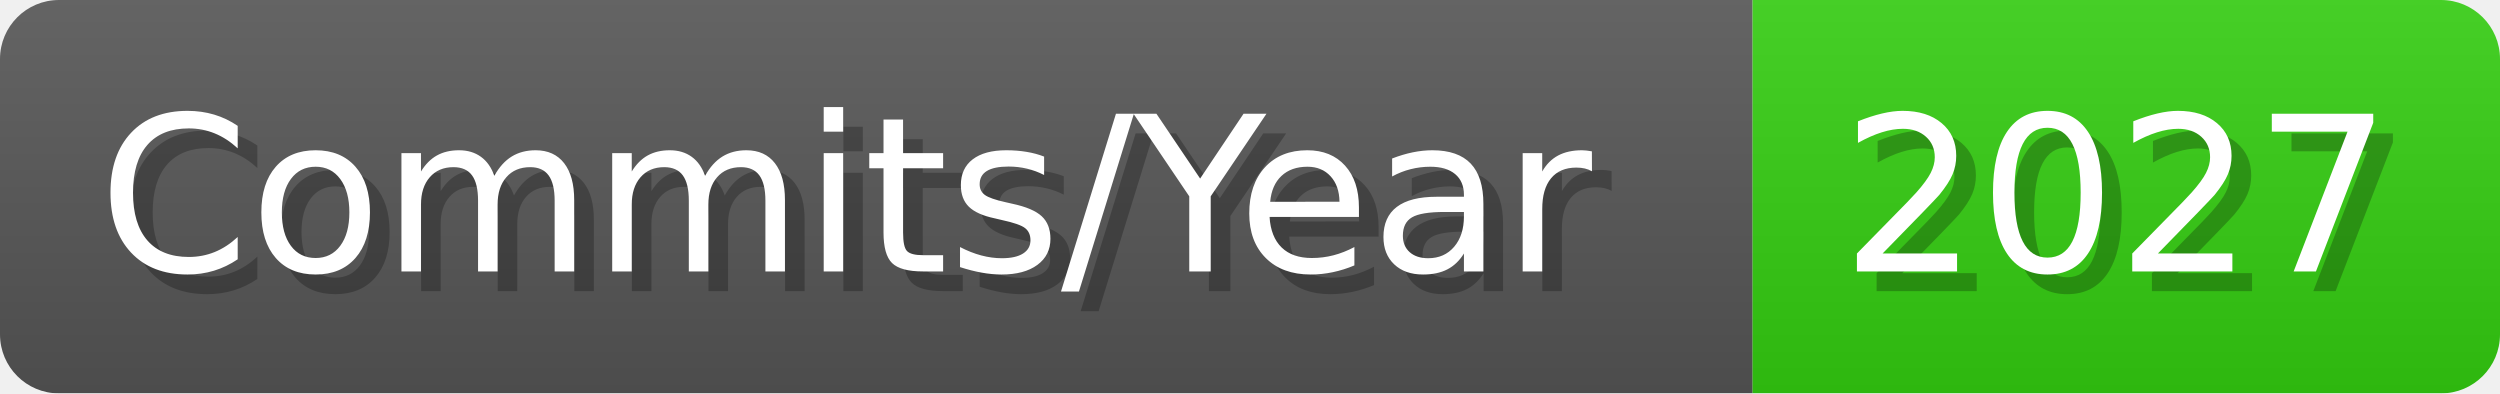
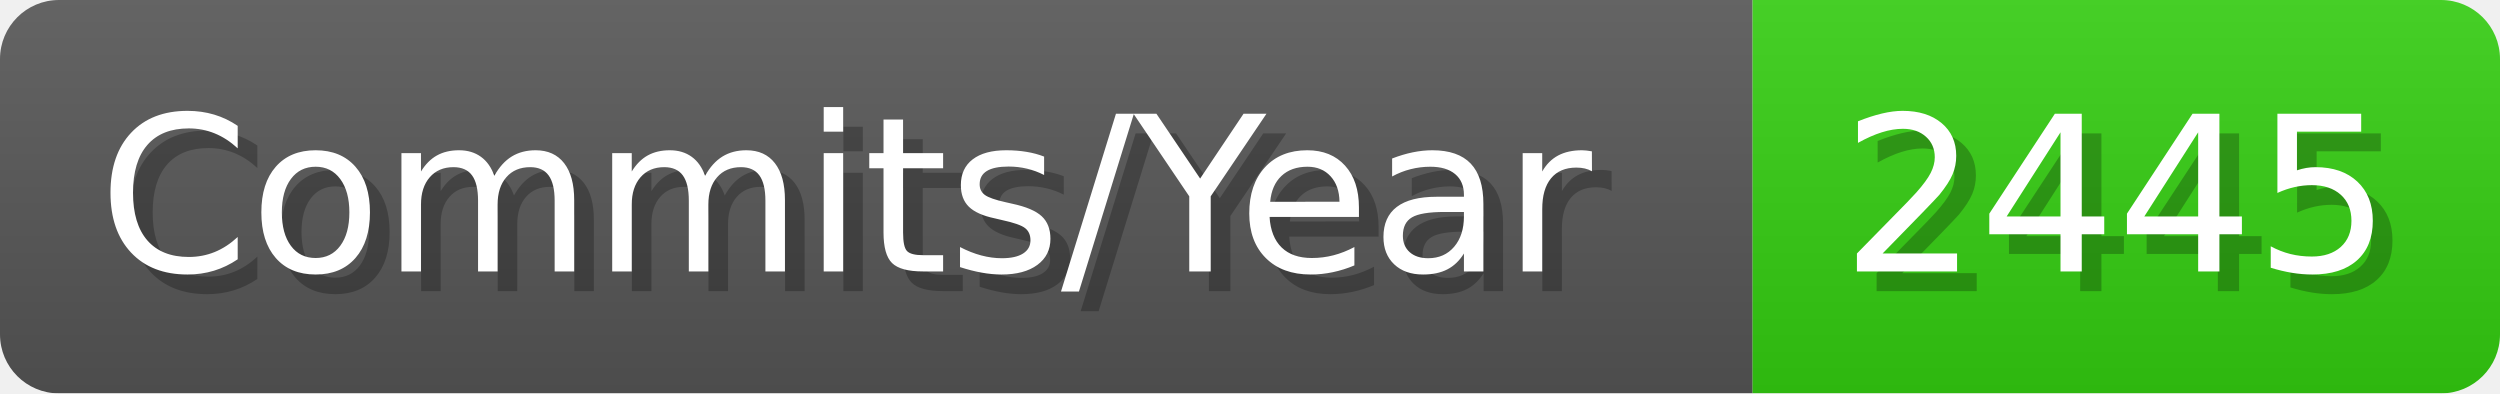
- <svg xmlns="http://www.w3.org/2000/svg" width="127.1" height="20" viewBox="0 0 1271 200" role="img" aria-label="Commits/Year: 2027">
+ <svg xmlns="http://www.w3.org/2000/svg" width="127.1" height="20" viewBox="0 0 1271 200" role="img" aria-label="Commits/Year: 2445">
  <linearGradient id="aUPdi" x2="0" y2="100%">
    <stop offset="0" stop-opacity=".1" stop-color="#EEE" />
    <stop offset="1" stop-opacity=".1" />
  </linearGradient>
  <mask id="WfAiQ">
    <rect width="1271" height="200" rx="30" fill="#FFF" />
  </mask>
  <g mask="url(#WfAiQ)">
    <rect width="891" height="200" fill="#555" />
    <rect width="380" height="200" fill="#3C1" x="891" />
    <rect width="1271" height="200" fill="url(#aUPdi)" />
  </g>
  <g aria-hidden="true" fill="#fff" text-anchor="start" font-family="Verdana,DejaVu Sans,sans-serif" font-size="110">
    <text x="60" y="148" textLength="791" fill="#000" opacity="0.25">Commits/Year</text>
    <text x="50" y="138" textLength="791">Commits/Year</text>
-     <text x="946" y="148" textLength="280" fill="#000" opacity="0.25">2027</text>
-     <text x="936" y="138" textLength="280">2027</text>
+     <text x="946" y="148" textLength="280" fill="#000" opacity="0.25">2445</text>
+     <text x="936" y="138" textLength="280">2445</text>
  </g>
</svg>
